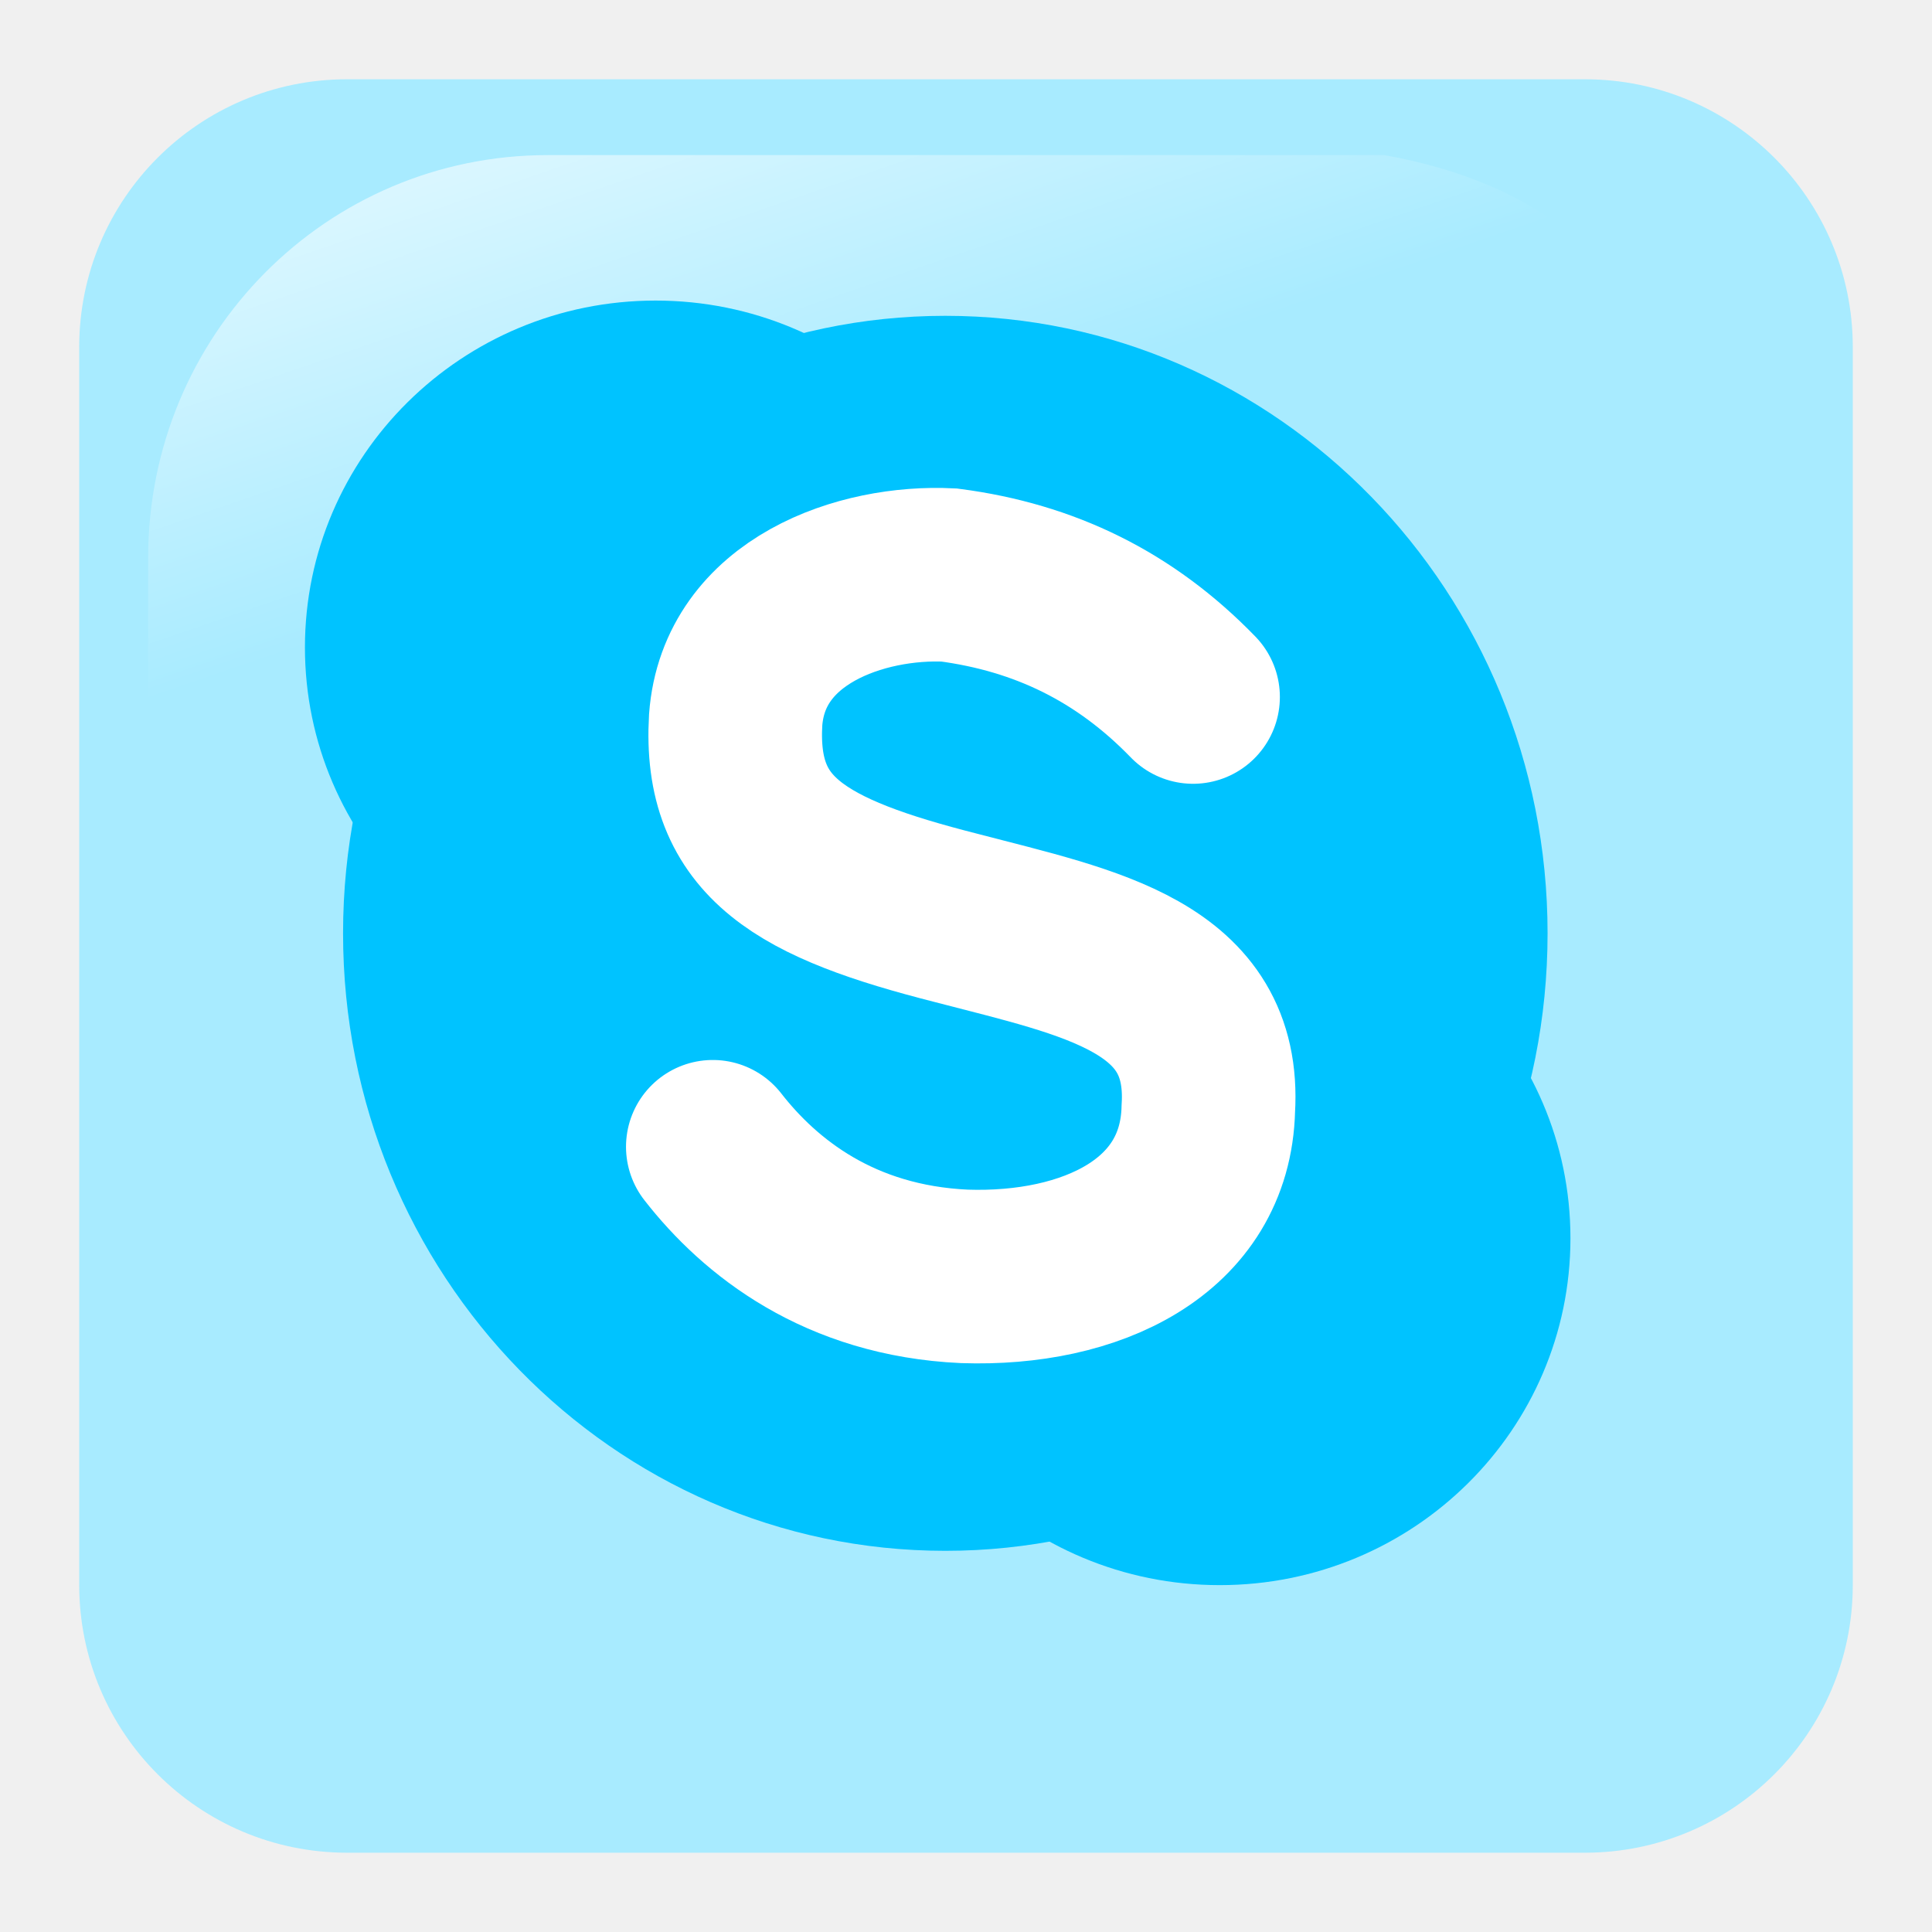
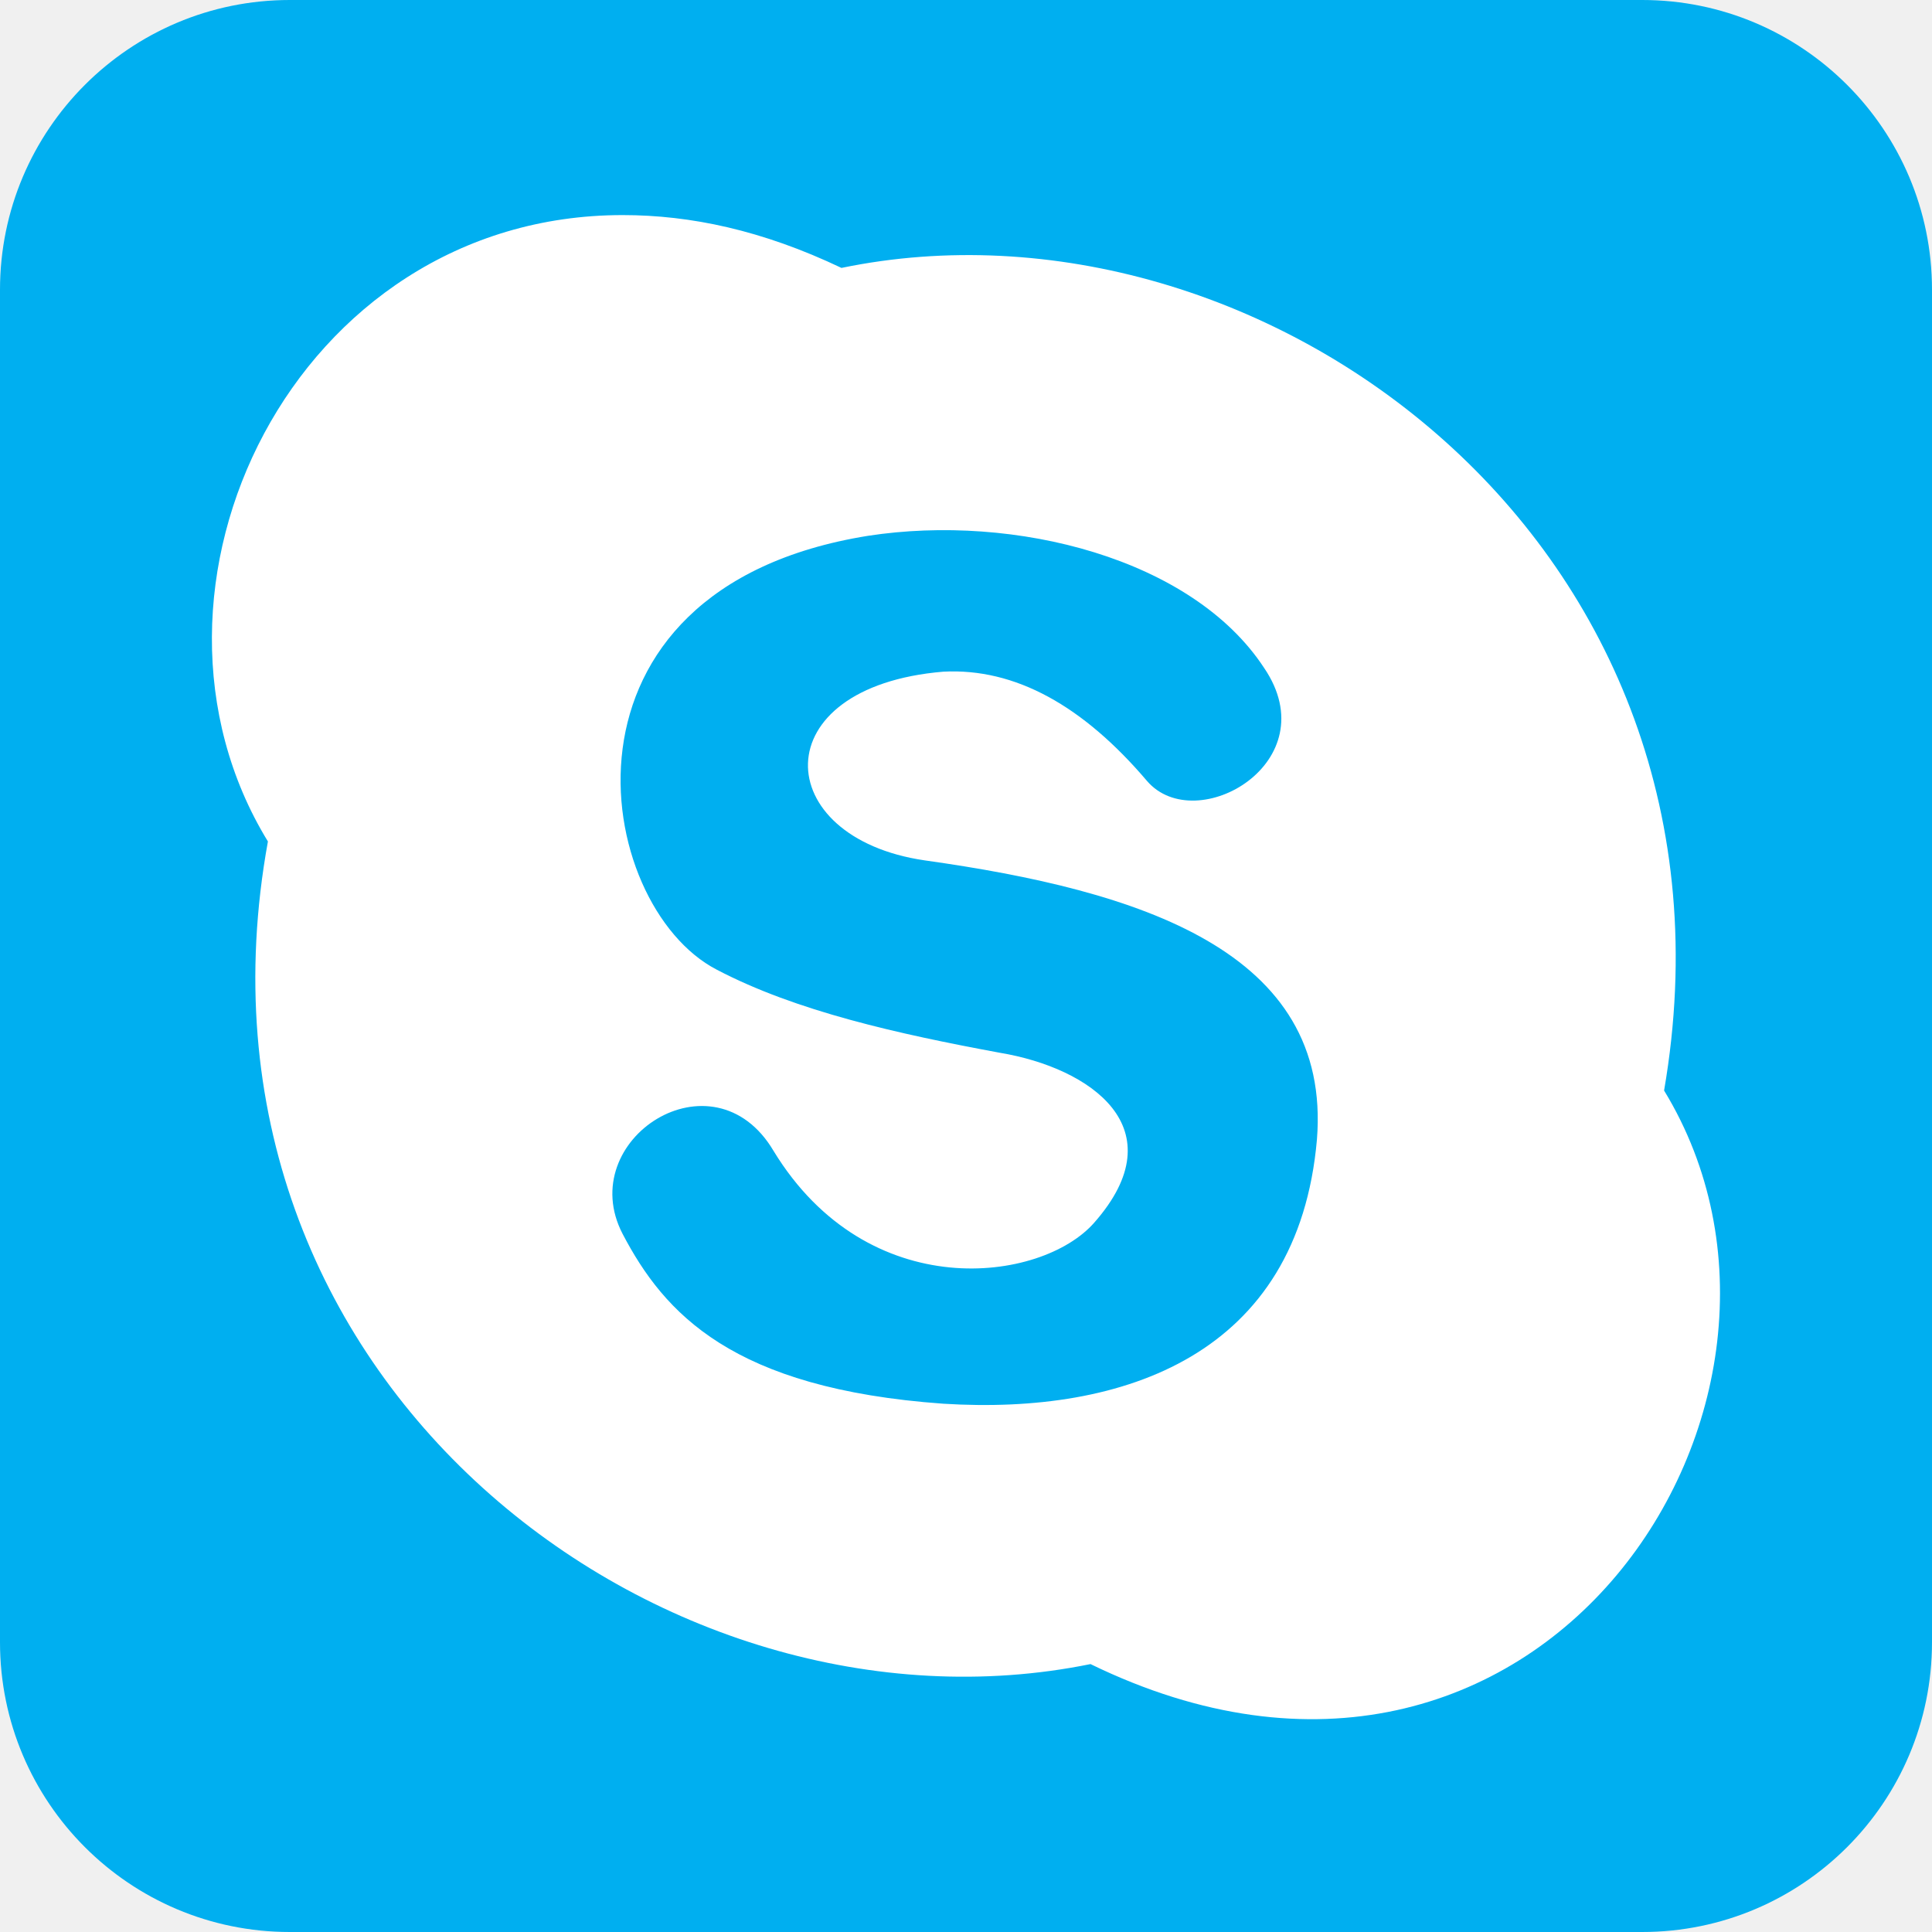
- <svg xmlns="http://www.w3.org/2000/svg" version="1.1" id="svg2" x="0px" y="0px" width="256px" height="256px" viewBox="0 0 256 256" enable-background="new 0 0 256 256" xml:space="preserve">
-   <defs>
- 	
- 	
- 		</defs>
-   <g id="layer1" transform="translate(-373.642,-318.344)">
-     <path id="rect1942" fill="#A8EBFF" d="   M583.659,328.849H419.625c-19.599,0-35.487,15.888-35.487,35.487v164.015c0,19.599,15.888,35.486,35.487,35.486h164.033   c19.599,0,35.487-15.888,35.487-35.486V364.337C619.146,344.738,603.257,328.849,583.659,328.849z" />
-     <linearGradient id="path1950_1_" gradientUnits="userSpaceOnUse" x1="-899.778" y1="287.973" x2="-951.474" y2="137.285" gradientTransform="matrix(-0.5915 0 0 -0.5915 -88.3092 464.6428)">
-       <stop offset="0" style="stop-color:#FFFFFF" />
-       <stop offset="1" style="stop-color:#FFFFFF;stop-opacity:0" />
-     </linearGradient>
-     <path id="path1950" fill="url(#path1950_1_)" d="   M557.056,338.895H446.227c-29.336,0-52.955,23.81-52.955,53.385v108.127c0.95,23.086,4.603,8.491,11.555-17.075   c8.081-29.713,34.396-55.682,66.445-75.145c24.461-14.855,51.84-24.341,101.679-25.244   C601.216,382.432,598.721,346.26,557.056,338.895z" />
-     <path id="path24965" fill="#00C3FF" d="   M506.982,404.133c0,25.384-20.804,45.963-46.467,45.963s-46.467-20.579-46.467-45.963c0-25.384,20.804-45.962,46.467-45.962   S506.982,378.749,506.982,404.133z" />
-     <path id="path24965-8" fill="#00C3FF" d="   M581.734,482.42c0,25.384-20.805,45.962-46.467,45.962c-25.664,0-46.468-20.578-46.468-45.962   c0-25.385,20.804-45.962,46.468-45.962C560.929,436.458,581.734,457.035,581.734,482.42z" />
-     <path id="path24989" fill="#00C3FF" d="   M578.703,442.014c0,45.189-35.729,81.822-79.802,81.822s-79.802-36.633-79.802-81.822c0-45.189,35.729-81.822,79.802-81.822   S578.703,396.825,578.703,442.014z" />
-     <path id="path24997" fill="none" stroke="#FFFFFF" stroke-width="23" stroke-linecap="round" d="   M531.731,410.699c-9.05-9.342-19.685-14.506-32.325-16.163c-11.584-0.575-27.216,4.729-28.285,19.193   c-0.916,15.696,8.749,21.047,29.295,26.264c17.763,4.64,34.399,7.71,33.335,25.253c-0.377,15.747-15.618,22.79-32.325,22.224   c-16.549-0.758-27.077-9.137-33.335-17.173" />
-   </g>
+ <svg xmlns="http://www.w3.org/2000/svg" viewBox="0 0 512 512">
+   <rect fill="#00aff0" height="512" rx="15%" width="512" />
+   <path d="m165 57c-87-0-135 99-94 166-26 143 105 241 218 218 119 58 202-70 152-152 25-145-107-241-218-218-21-10-40-14-58-14zm170 120c17 25-18 45-31 30-17-20-35-30-54-29-48 4-46 44-5 50 57 8 108 24 104 74-5 57-51 73-99 70-56-4-74-24-85-45-13-25 24-49 40-22 25 41 71 35 85 19 22-25-1-41-25-45-27-5-54-11-75-22-33-17-47-101 40-115 39-6 86 6 105 35z" fill="#fff" />
</svg>
